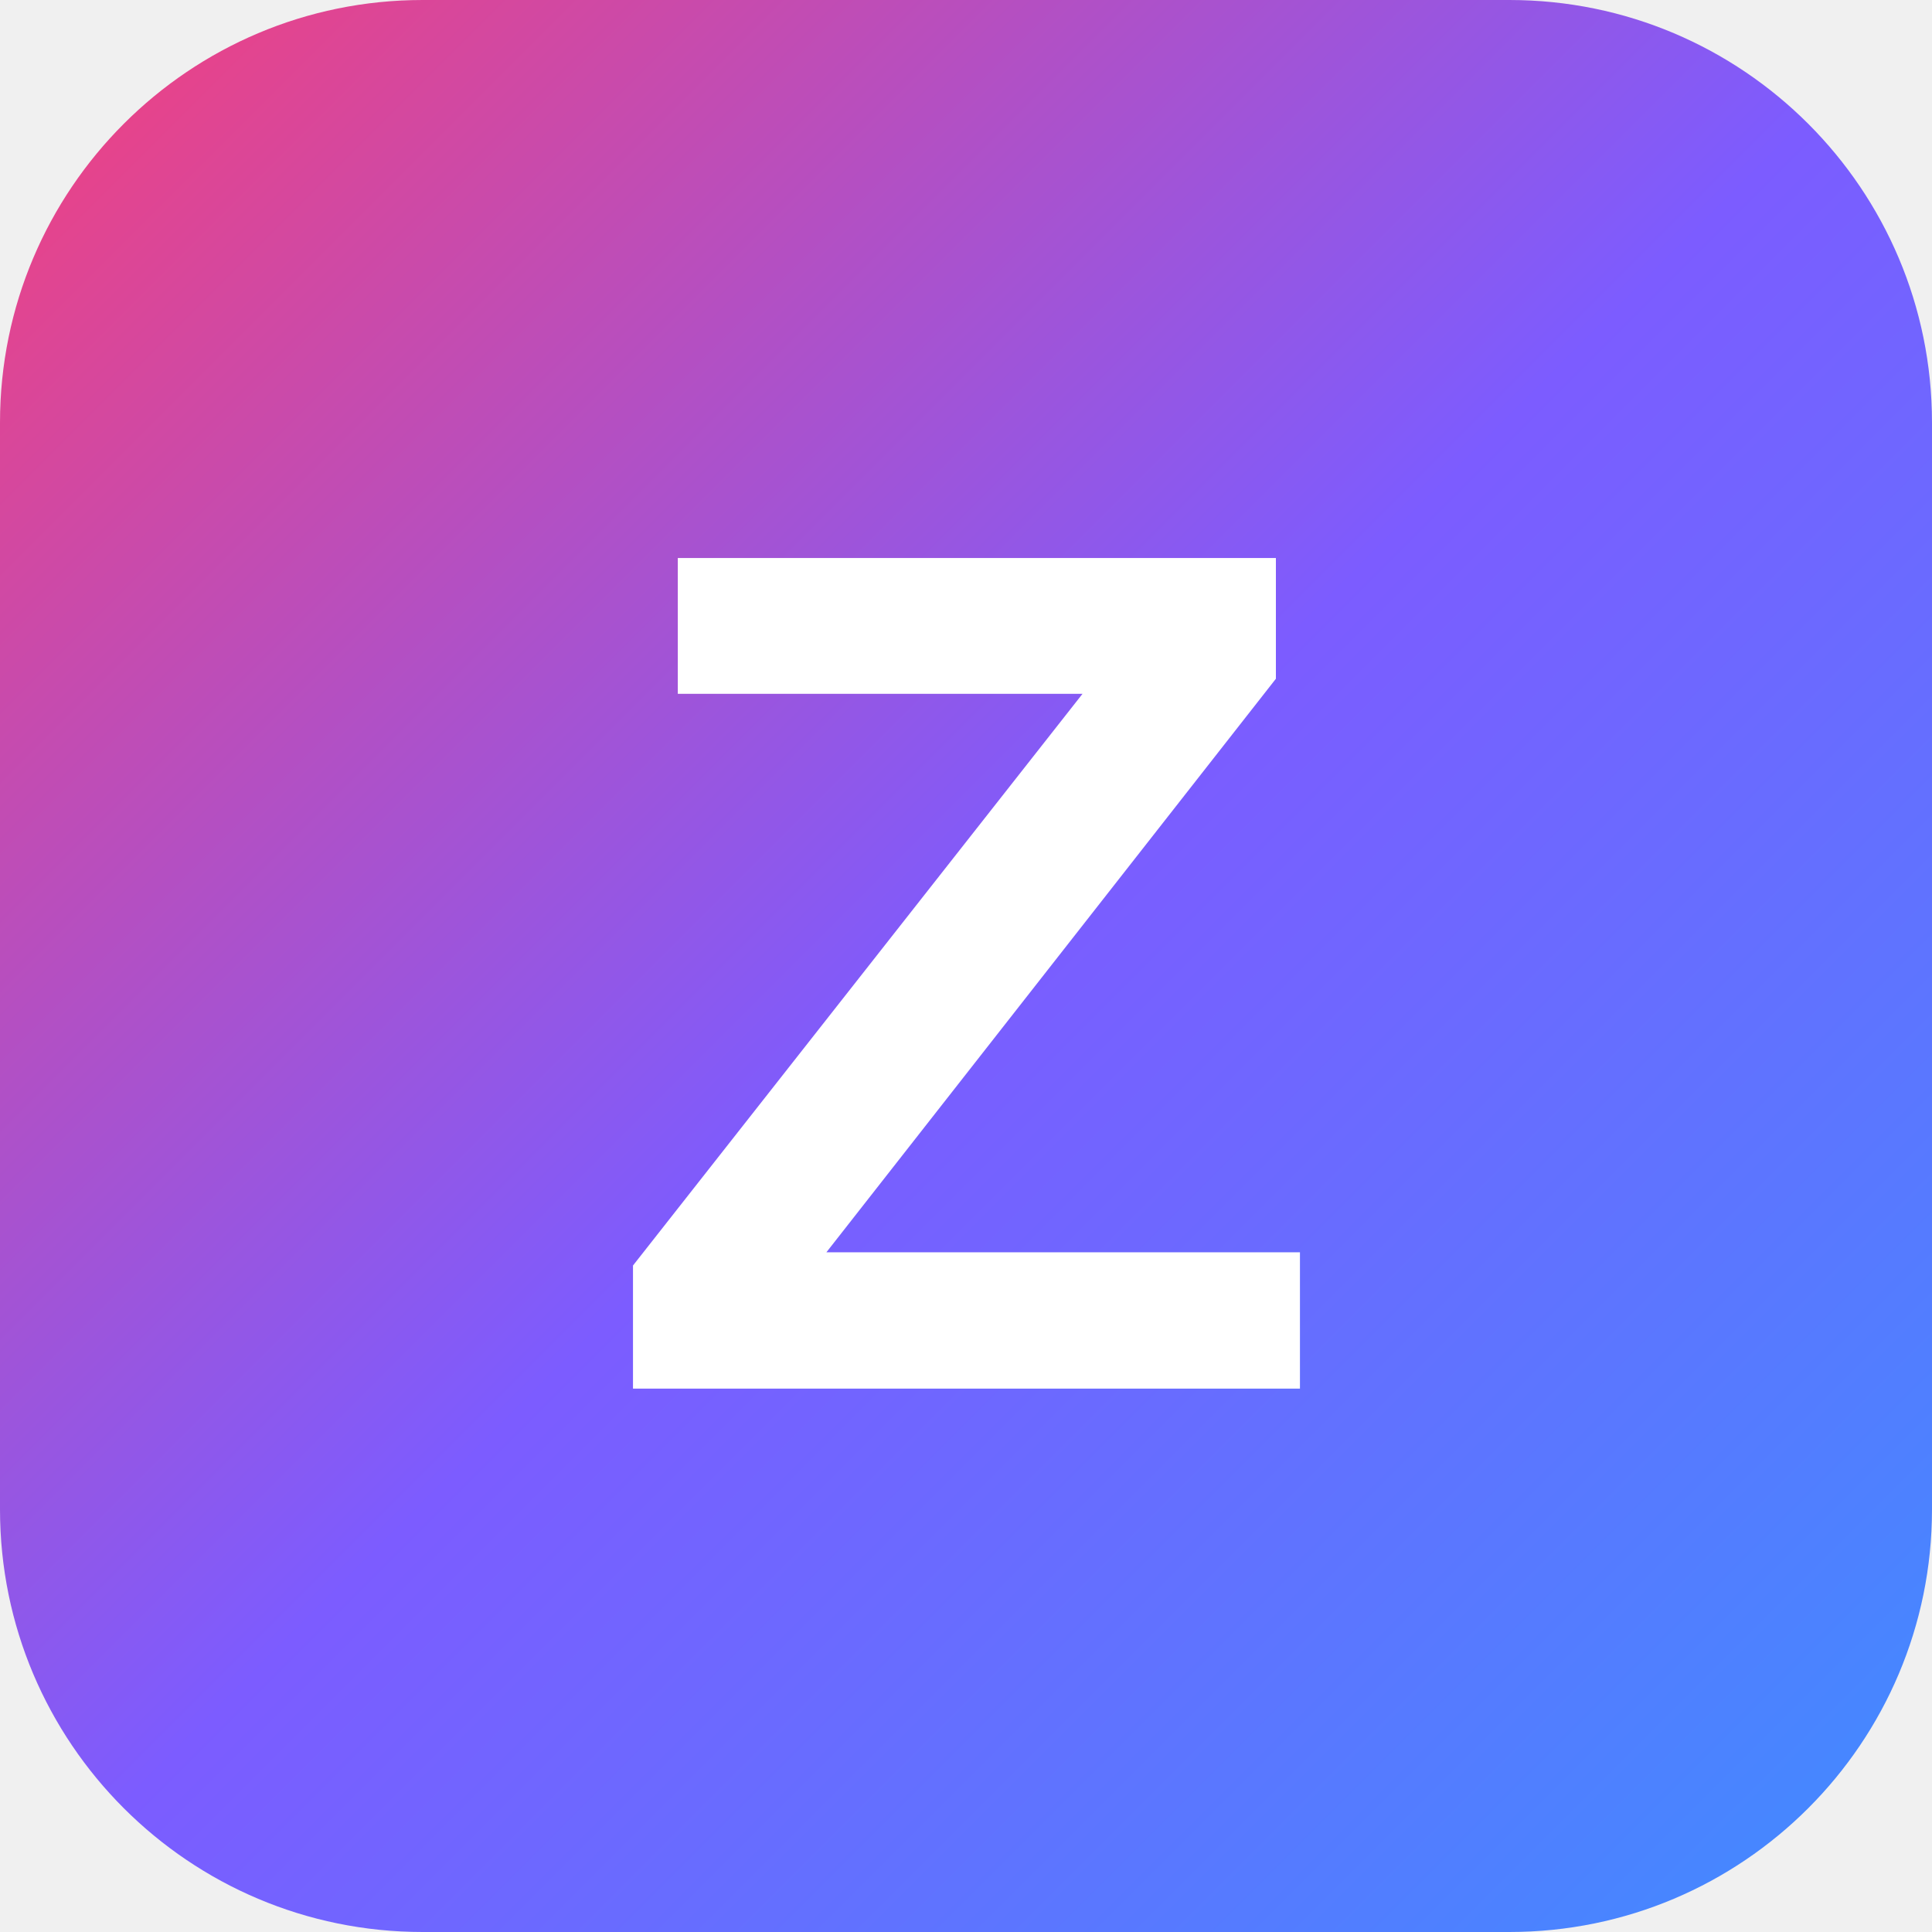
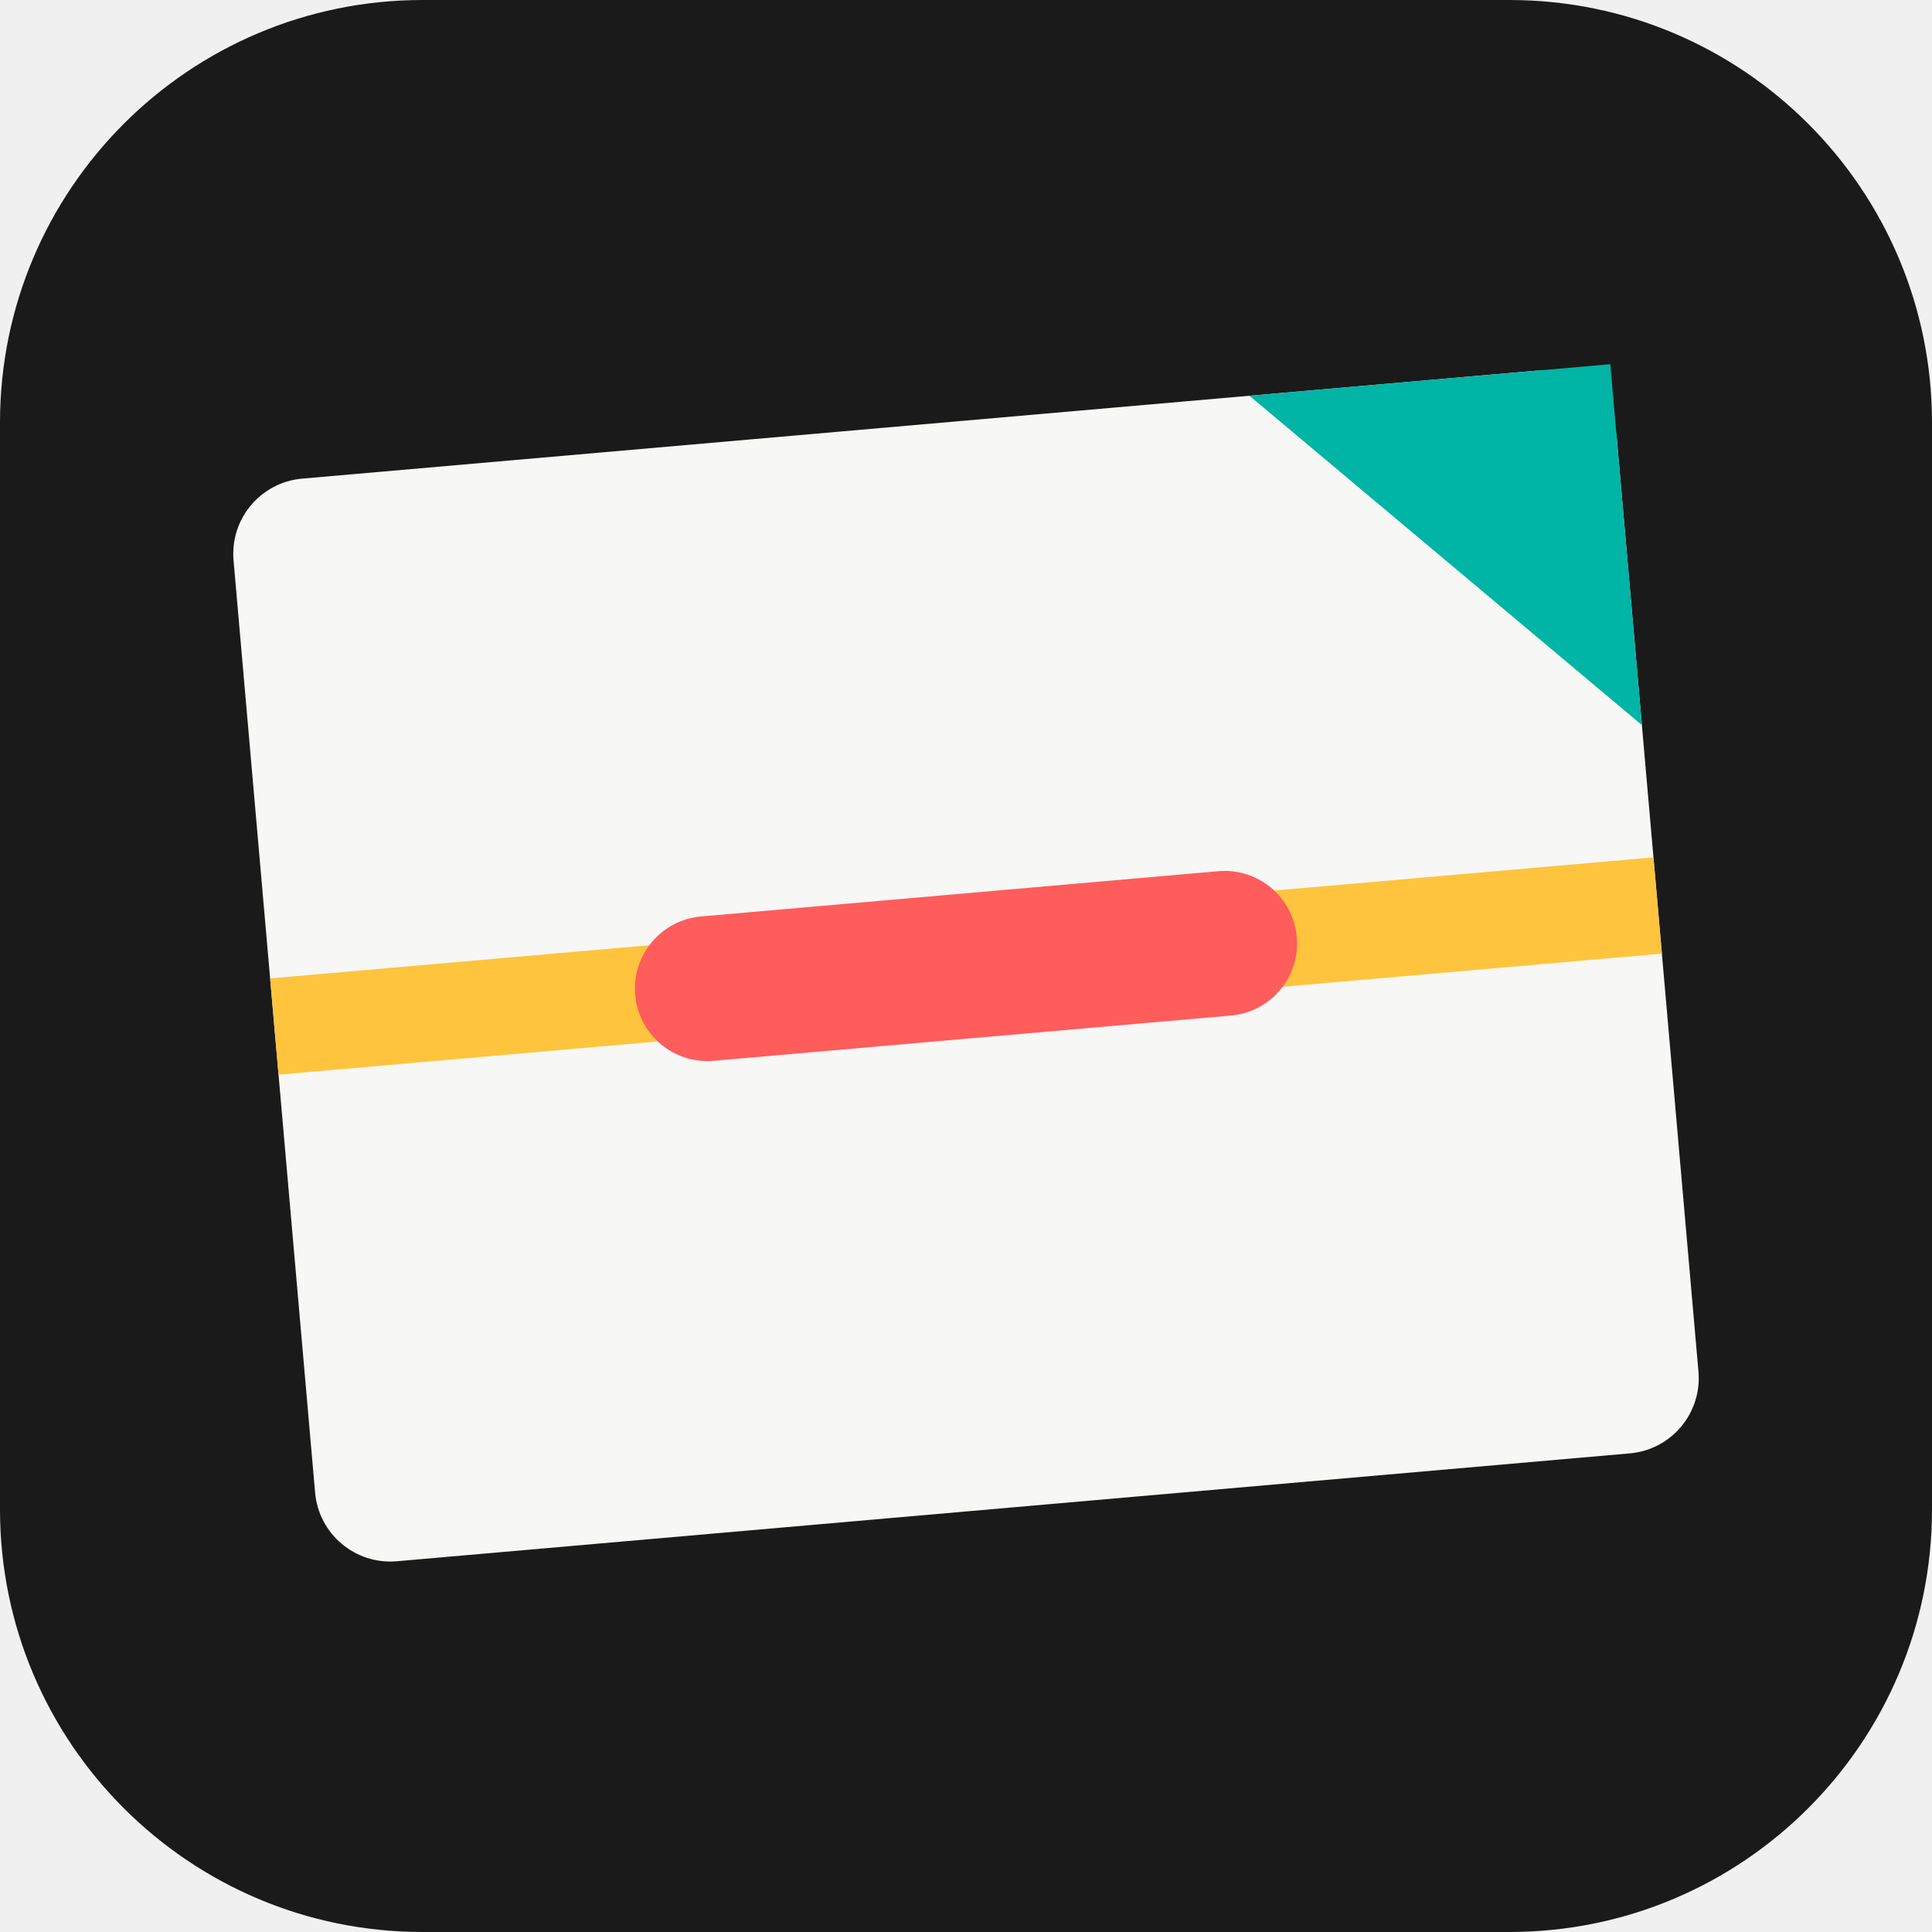
- <svg xmlns="http://www.w3.org/2000/svg" viewBox="0 0 64 64">
-   <defs>
-     <linearGradient id="g" x1="0" y1="0" x2="1" y2="1">
-       <stop offset="0" stop-color="#F6407A" />
-       <stop offset=".5" stop-color="#7C5CFF" />
-       <stop offset="1" stop-color="#3E8DFF" />
-     </linearGradient>
-   </defs>
-   <rect width="64" height="64" rx="14" fill="url(#g)" />
-   <text x="32" y="46" font-family="Arial,Helvetica,sans-serif" font-size="40" font-weight="bold" text-anchor="middle" fill="white">Z</text>
+ <svg xmlns="http://www.w3.org/2000/svg" viewBox="0 0 64 64" role="img" aria-label="ZineIt — a folded zine with its single cut">
+   <rect width="64" height="64" rx="14" fill="#1A1A1A" />
+   <g transform="rotate(-5 32 32)">
+     <rect x="9" y="14" width="46" height="36" rx="2.5" fill="#F7F7F5" />
+     <rect x="9" y="30.4" width="46" height="3.2" fill="#FFC43D" />
+     <rect x="21" y="29.6" width="22" height="4.8" rx="2.4" fill="#FF5C5C" />
+     <path d="M55 14 L55 26 L43 14 Z" fill="#00B4A6" />
+   </g>
</svg>
